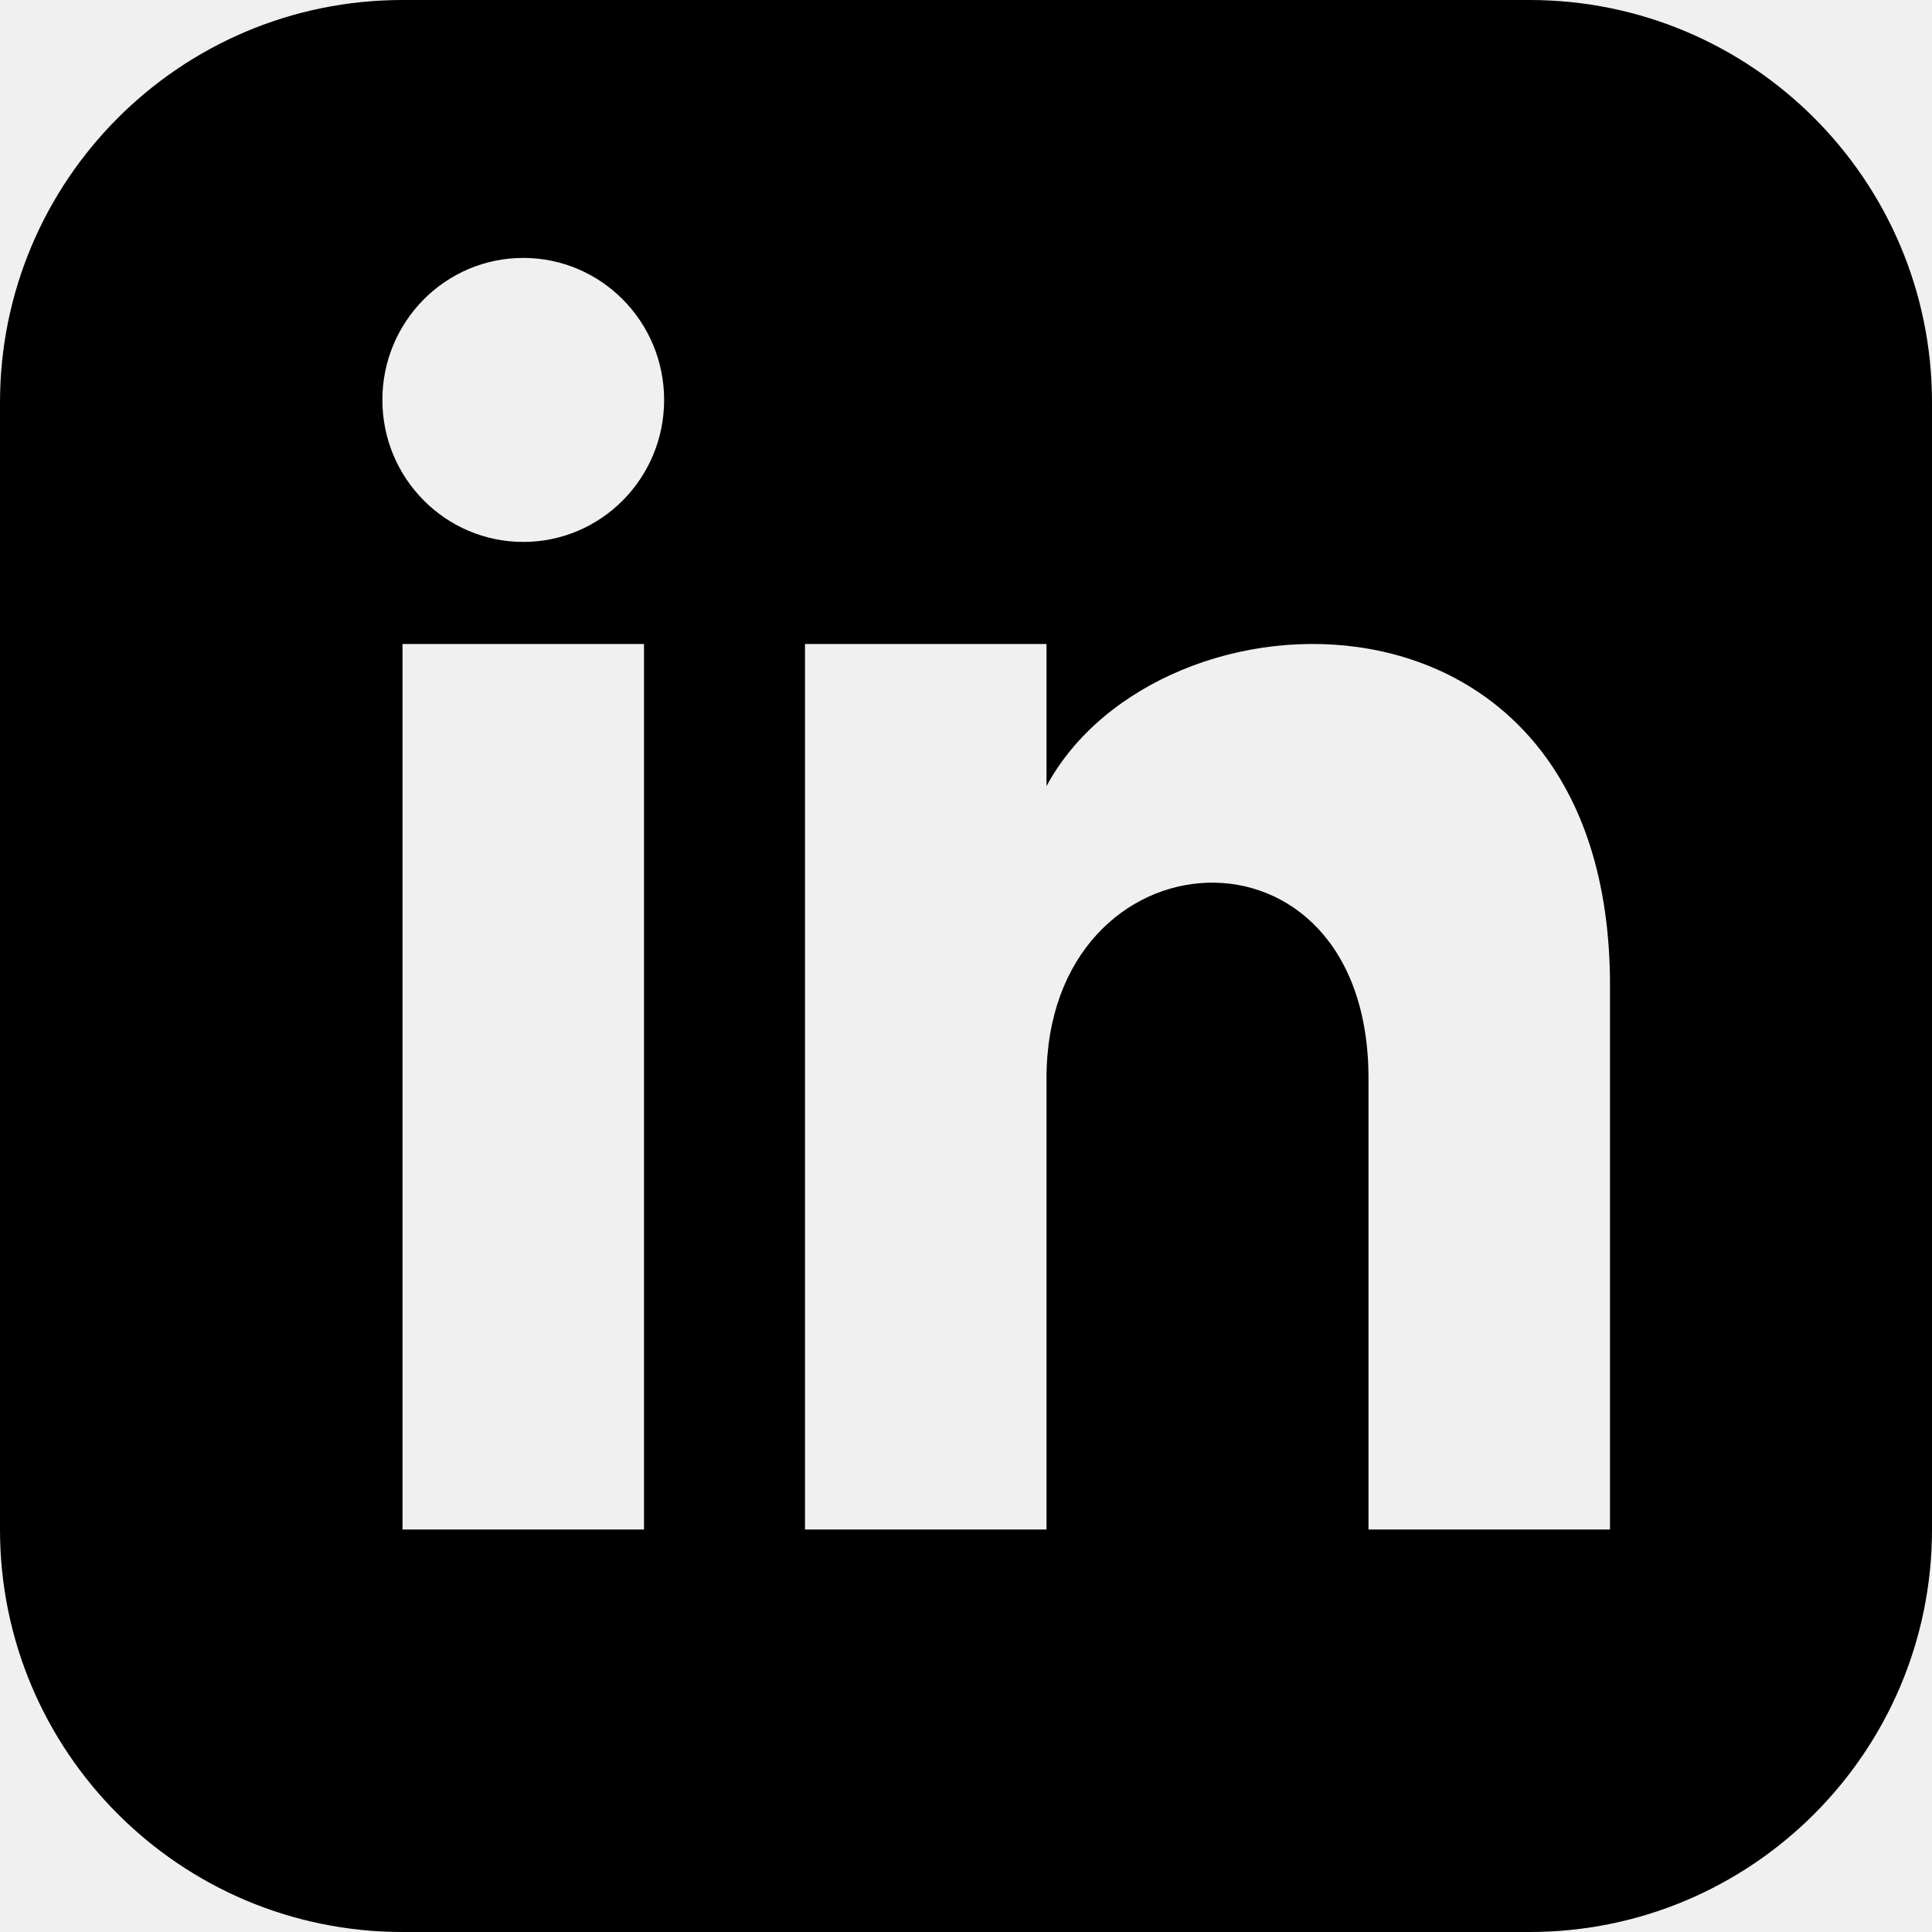
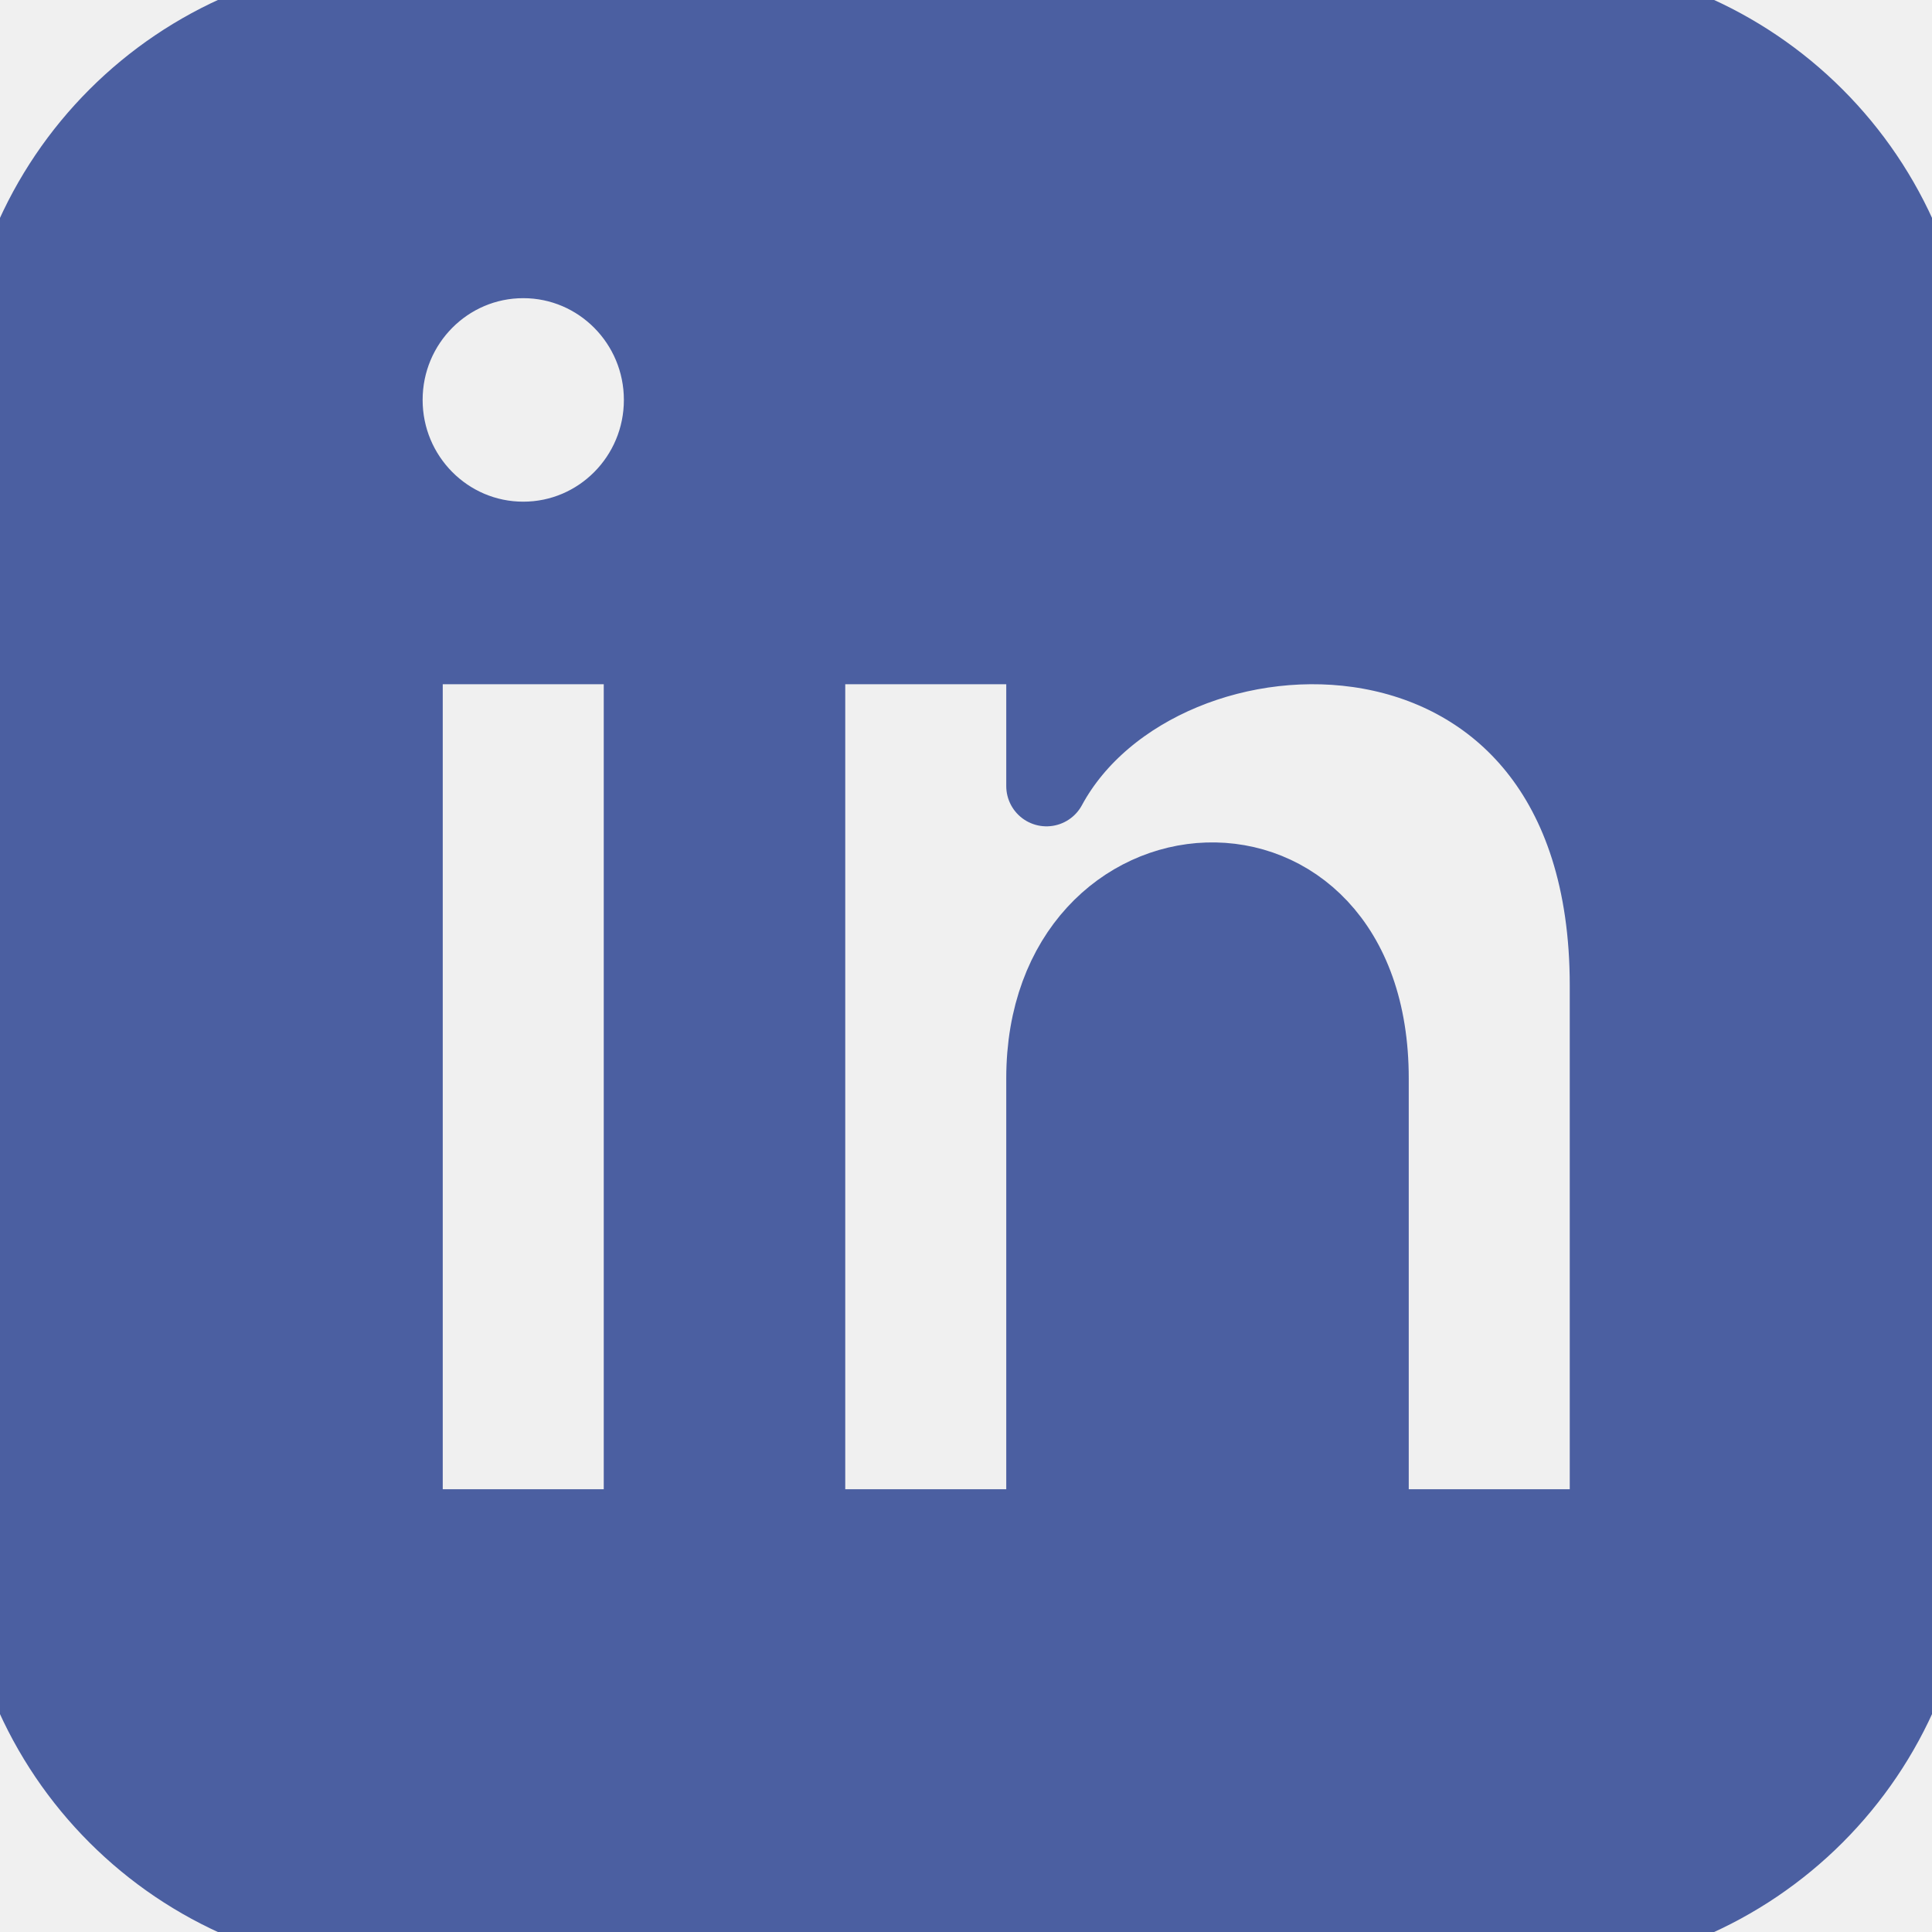
- <svg xmlns="http://www.w3.org/2000/svg" width="24" height="24" viewBox="0 0 24 24">
-   <style>
-         path {
-             fill: black;
-         }
-         @media (prefers-color-scheme: dark) {
-             path { fill: white; }
-         }
-     </style>
-   <path d="M19 0h-14c-2.761 0-5 2.239-5 5v14c0 2.761 2.239 5 5 5h14c2.762 0 5-2.239 5-5v-14c0-2.761-2.238-5-5-5zm-11 19h-3v-11h3v11zm-1.5-12.268c-.966 0-1.75-.79-1.75-1.764s.784-1.764 1.75-1.764 1.75.79 1.75 1.764-.783 1.764-1.75 1.764zm13.5 12.268h-3v-5.604c0-3.368-4-3.113-4 0v5.604h-3v-11h3v1.765c1.396-2.586 7-2.777 7 2.476v6.759z" />
+ <svg xmlns="http://www.w3.org/2000/svg" width="100%" height="100%" viewBox="0 0 24 24" version="1.1" xml:space="preserve" style="fill-rule:evenodd;clip-rule:evenodd;stroke-linejoin:round;stroke-miterlimit:2;">
+   <path d="M19,0L5,0C2.239,0 0,2.239 0,5L0,19C0,21.761 2.239,24 5,24L19,24C21.762,24 24,21.761 24,19L24,5C24,2.239 21.762,0 19,0ZM8,19L5,19L5,8L8,8L8,19ZM6.5,6.732C5.534,6.732 4.75,5.942 4.75,4.968C4.75,3.994 5.534,3.204 6.5,3.204C7.466,3.204 8.25,3.994 8.25,4.968C8.25,5.942 7.467,6.732 6.5,6.732ZM20,19L17,19L17,13.396C17,10.028 13,10.283 13,13.396L13,19L10,19L10,8L13,8L13,9.765C14.396,7.179 20,6.988 20,12.241L20,19Z" style="fill:rgb(75,95,161);fill-rule:nonzero;stroke:rgb(75,95,161);stroke-width:1px;" />
</svg>
